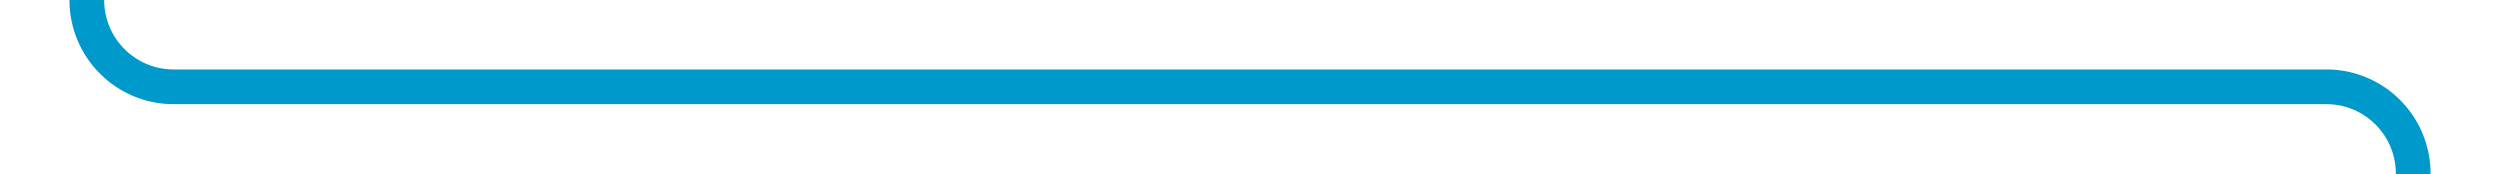
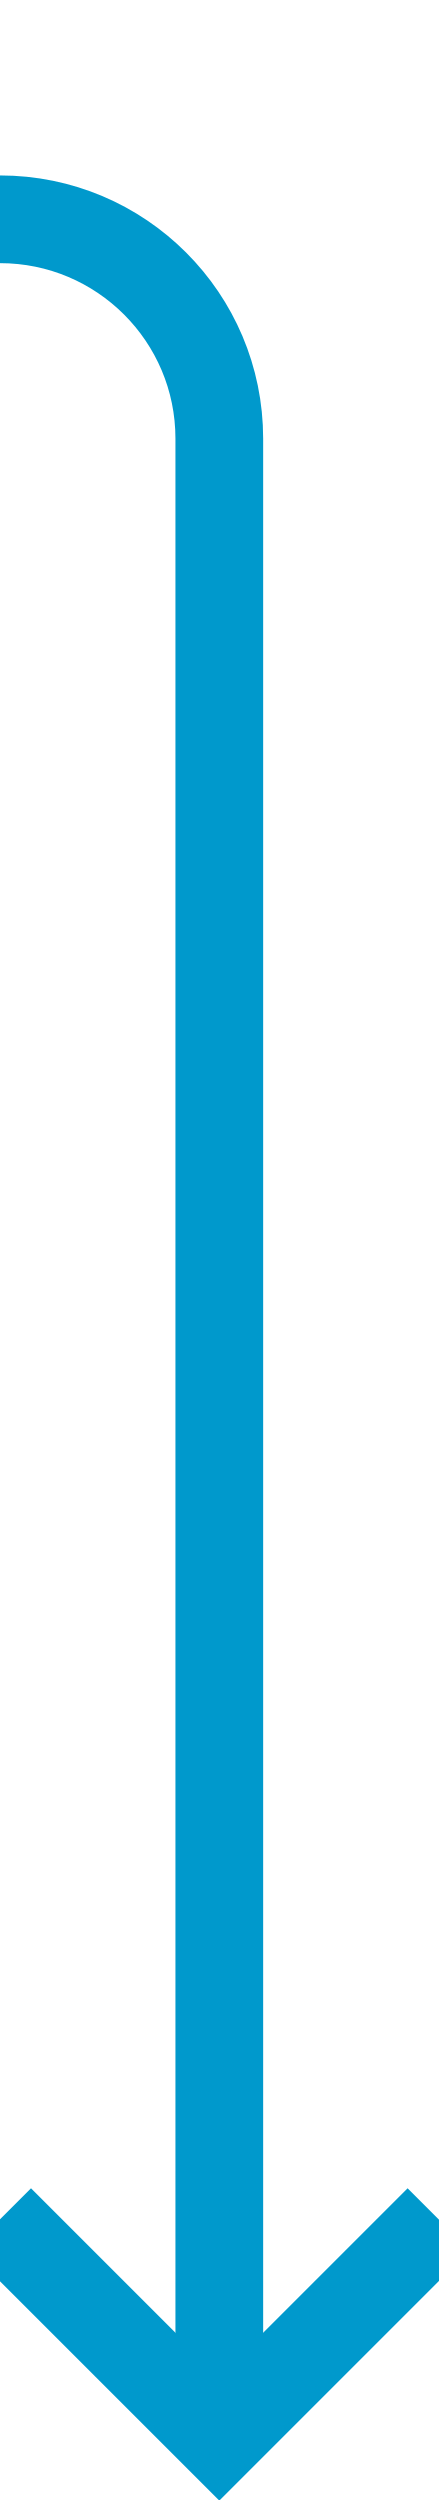
- <svg xmlns="http://www.w3.org/2000/svg" version="1.1" width="144px" height="10px" preserveAspectRatio="xMinYMid meet" viewBox="175 618  144 8">
-   <path d="M 180 400  L 180 617  A 5 5 0 0 0 185 622 L 309 622  A 5 5 0 0 1 314 627 L 314 638  " stroke-width="2" stroke="#0099cc" fill="none" />
-   <path d="M 318.293 632.893  L 314 637.186  L 309.707 632.893  L 308.293 634.307  L 313.293 639.307  L 314 640.014  L 314.707 639.307  L 319.707 634.307  L 318.293 632.893  Z " fill-rule="nonzero" fill="#0099cc" stroke="none" />
+ <svg xmlns="http://www.w3.org/2000/svg" version="1.1" width="10px" height="57px" preserveAspectRatio="xMidYMin meet" viewBox="599 295  8 57">
+   <path d="M 412 266  L 412 295  A 5 5 0 0 0 417 300 L 598 300  A 5 5 0 0 1 603 305 L 603 350  " stroke-width="2" stroke="#0099cc" fill="none" />
+   <path d="M 607.293 344.893  L 603 349.186  L 598.707 344.893  L 597.293 346.307  L 602.293 351.307  L 603 352.014  L 603.707 351.307  L 608.707 346.307  L 607.293 344.893  Z " fill-rule="nonzero" fill="#0099cc" stroke="none" />
</svg>
